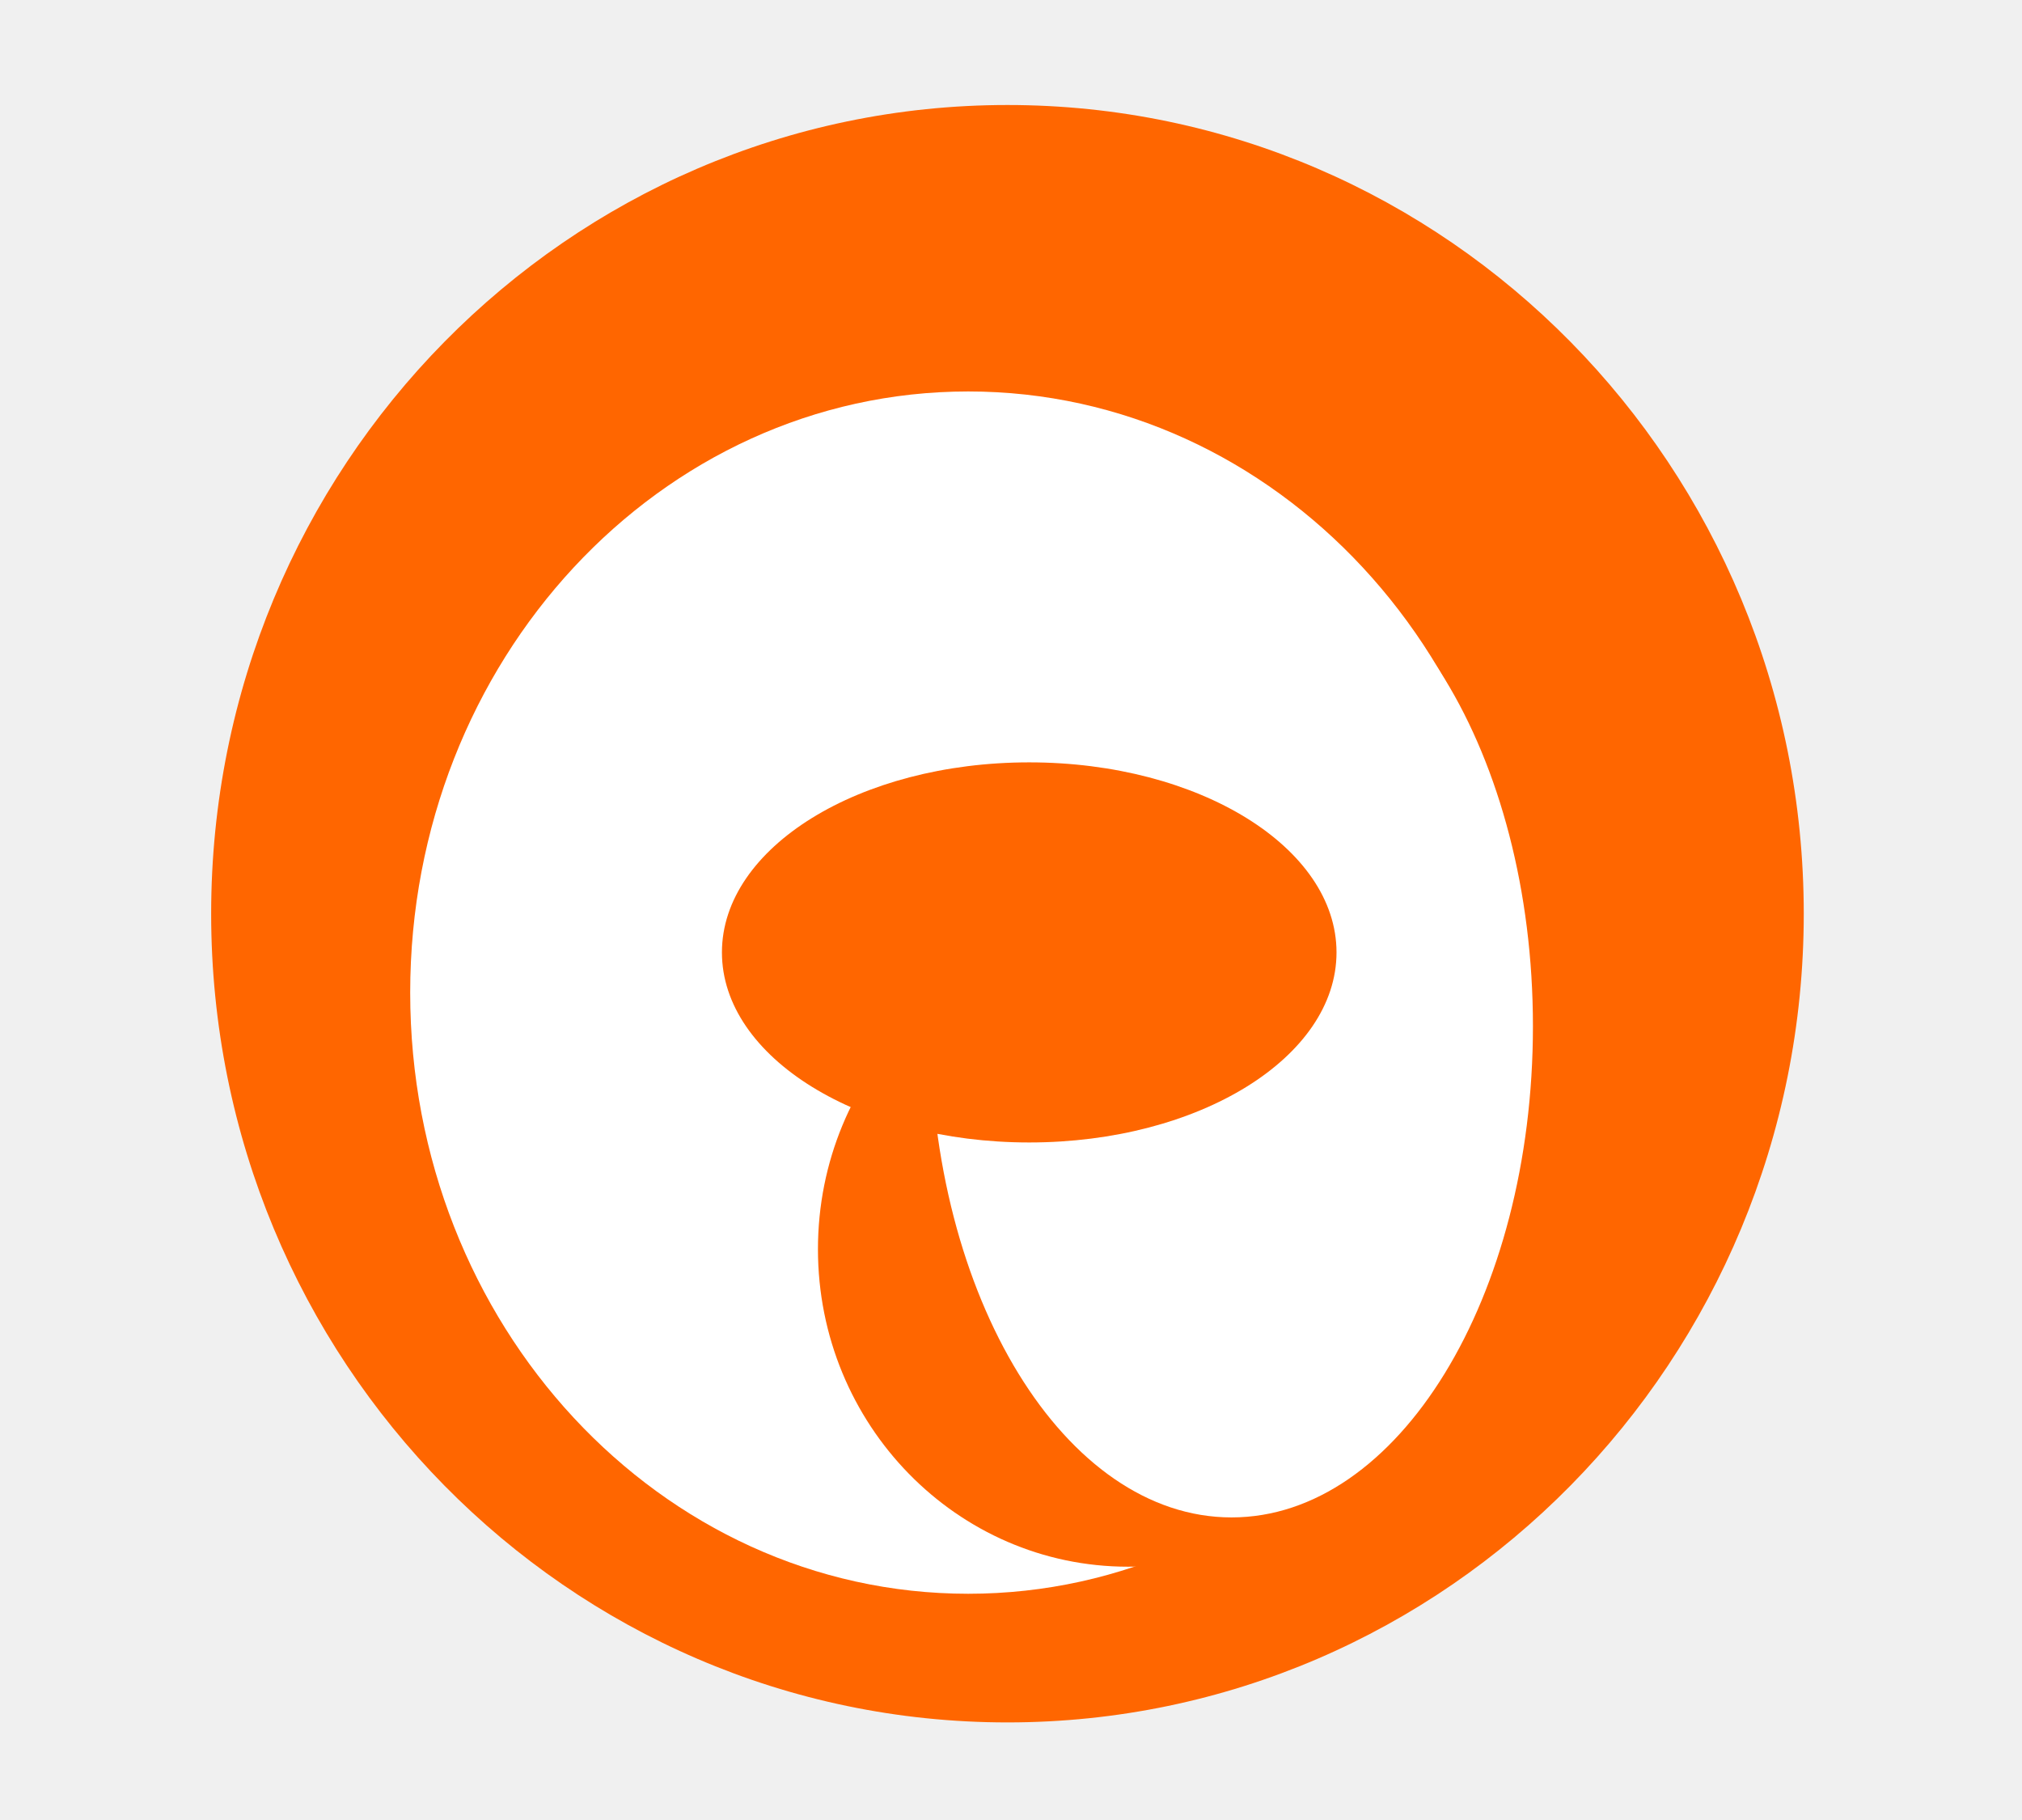
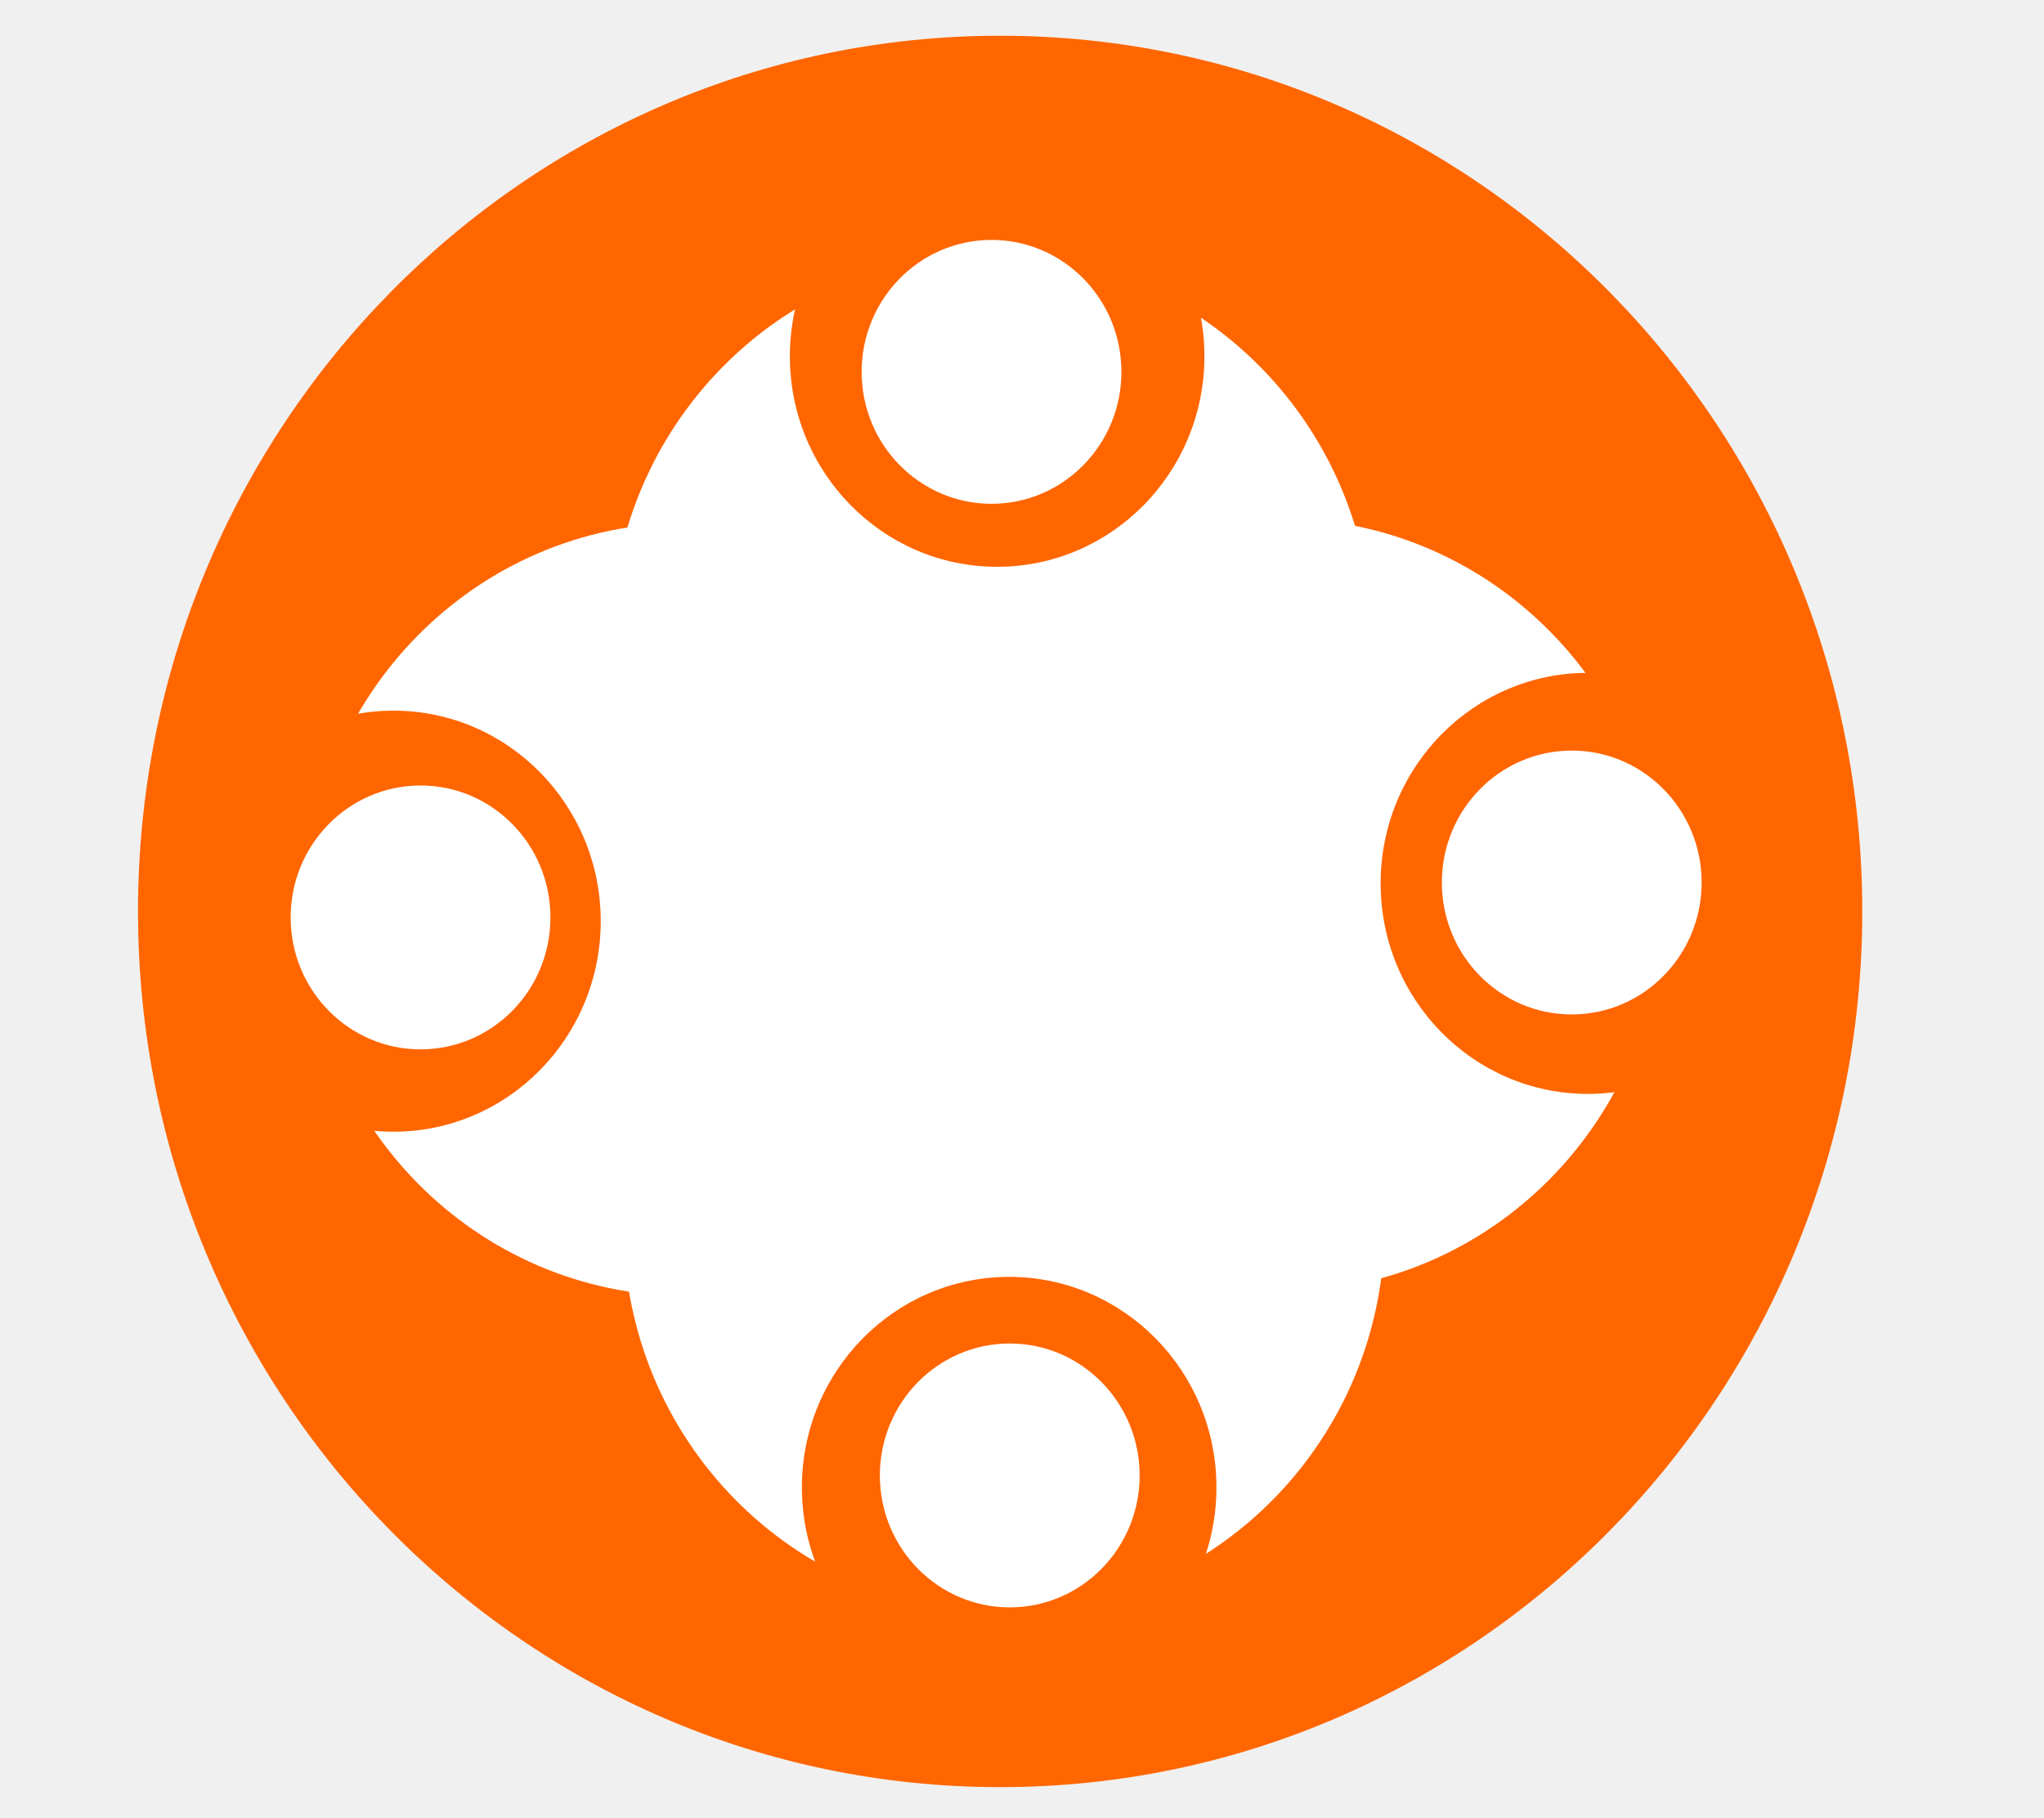
- <svg xmlns="http://www.w3.org/2000/svg" width="10in" height="9in" viewBox="0 0 960 864.001" version="1.1" id="svg436">
+ <svg xmlns="http://www.w3.org/2000/svg" id="svg436" version="1.1" viewBox="0 0 864 768.001" height="8in" width="9in">
  <defs id="defs430" />
  <g id="layer1">
-     <ellipse style="fill:#ff6600;stroke-width:1.368" id="path442" cx="478.318" cy="433.762" rx="378.065" ry="383.912" />
-     <ellipse ry="285.383" rx="264.948" cy="471.218" cx="459.698" id="path442-3" style="fill:#ffffff;fill-opacity:1;stroke-width:0.988" />
-     <ellipse style="fill:#ff6600;stroke-width:0.535" id="path442-3-3" cx="535.602" cy="593.022" rx="147.256" ry="150.731" />
-     <ellipse style="fill:#ffffff;fill-opacity:1;stroke-width:0.656" id="path442-3-5" cx="584.708" cy="487.158" rx="143.094" ry="233.199" />
-     <ellipse ry="90.222" rx="145.895" cy="452.135" cx="488.652" id="path442-3-5-6" style="fill:#ff6600;stroke-width:0.412" />
+     <ellipse ry="370.061" rx="364.425" cy="385.162" cx="422.76" id="path442" style="fill:#ff6600;stroke-width:1.319" />
+     <ellipse ry="163.355" rx="160.867" cy="518.108" cx="424.443" id="path442-3-6" style="fill:#ffffff;fill-opacity:1;stroke-width:0.582" />
+     <ellipse style="fill:#ffffff;stroke-width:0.582;fill-opacity:1" id="path442-3-6-3" cx="541.597" cy="382.514" rx="160.867" ry="163.355" />
+     <ellipse style="fill:#ffffff;stroke-width:0.582;fill-opacity:1" id="path442-3-6-5" cx="419.095" cy="270.678" rx="160.867" ry="163.355" />
+     <ellipse style="fill:#ffffff;stroke-width:0.582;fill-opacity:1" id="path442-3-6-6" cx="290.096" cy="384.329" rx="160.867" ry="163.355" />
+     <ellipse style="fill:#ff6600;stroke-width:0.317" id="path442-2" cx="421.494" cy="150.556" rx="87.613" ry="88.968" />
+     <ellipse ry="88.968" rx="87.613" cy="373.304" cx="671.205" id="path442-2-9" style="fill:#ff6600;stroke-width:0.317" />
+     <ellipse ry="88.968" rx="87.613" cy="628.562" cx="426.574" id="path442-2-1" style="fill:#ff6600;stroke-width:0.317" />
+     <ellipse ry="88.968" rx="87.613" cy="389.283" cx="166.314" id="path442-2-2" style="fill:#ff6600;stroke-width:0.317" />
+     <ellipse style="fill:#ffffff;stroke-width:0.199" id="path442-2-9-0" cx="664.379" cy="372.942" rx="54.906" ry="55.755" />
+     <ellipse ry="55.755" rx="54.906" cy="623.508" cx="426.821" id="path442-2-9-0-9" style="fill:#ffffff;stroke-width:0.199" />
+     <ellipse ry="55.755" rx="54.906" cy="387.694" cx="177.762" id="path442-2-9-0-3" style="fill:#ffffff;stroke-width:0.199" />
+     <ellipse ry="55.755" rx="54.906" cy="157.144" cx="419.12" id="path442-2-9-0-6" style="fill:#ffffff;stroke-width:0.199" />
  </g>
</svg>
